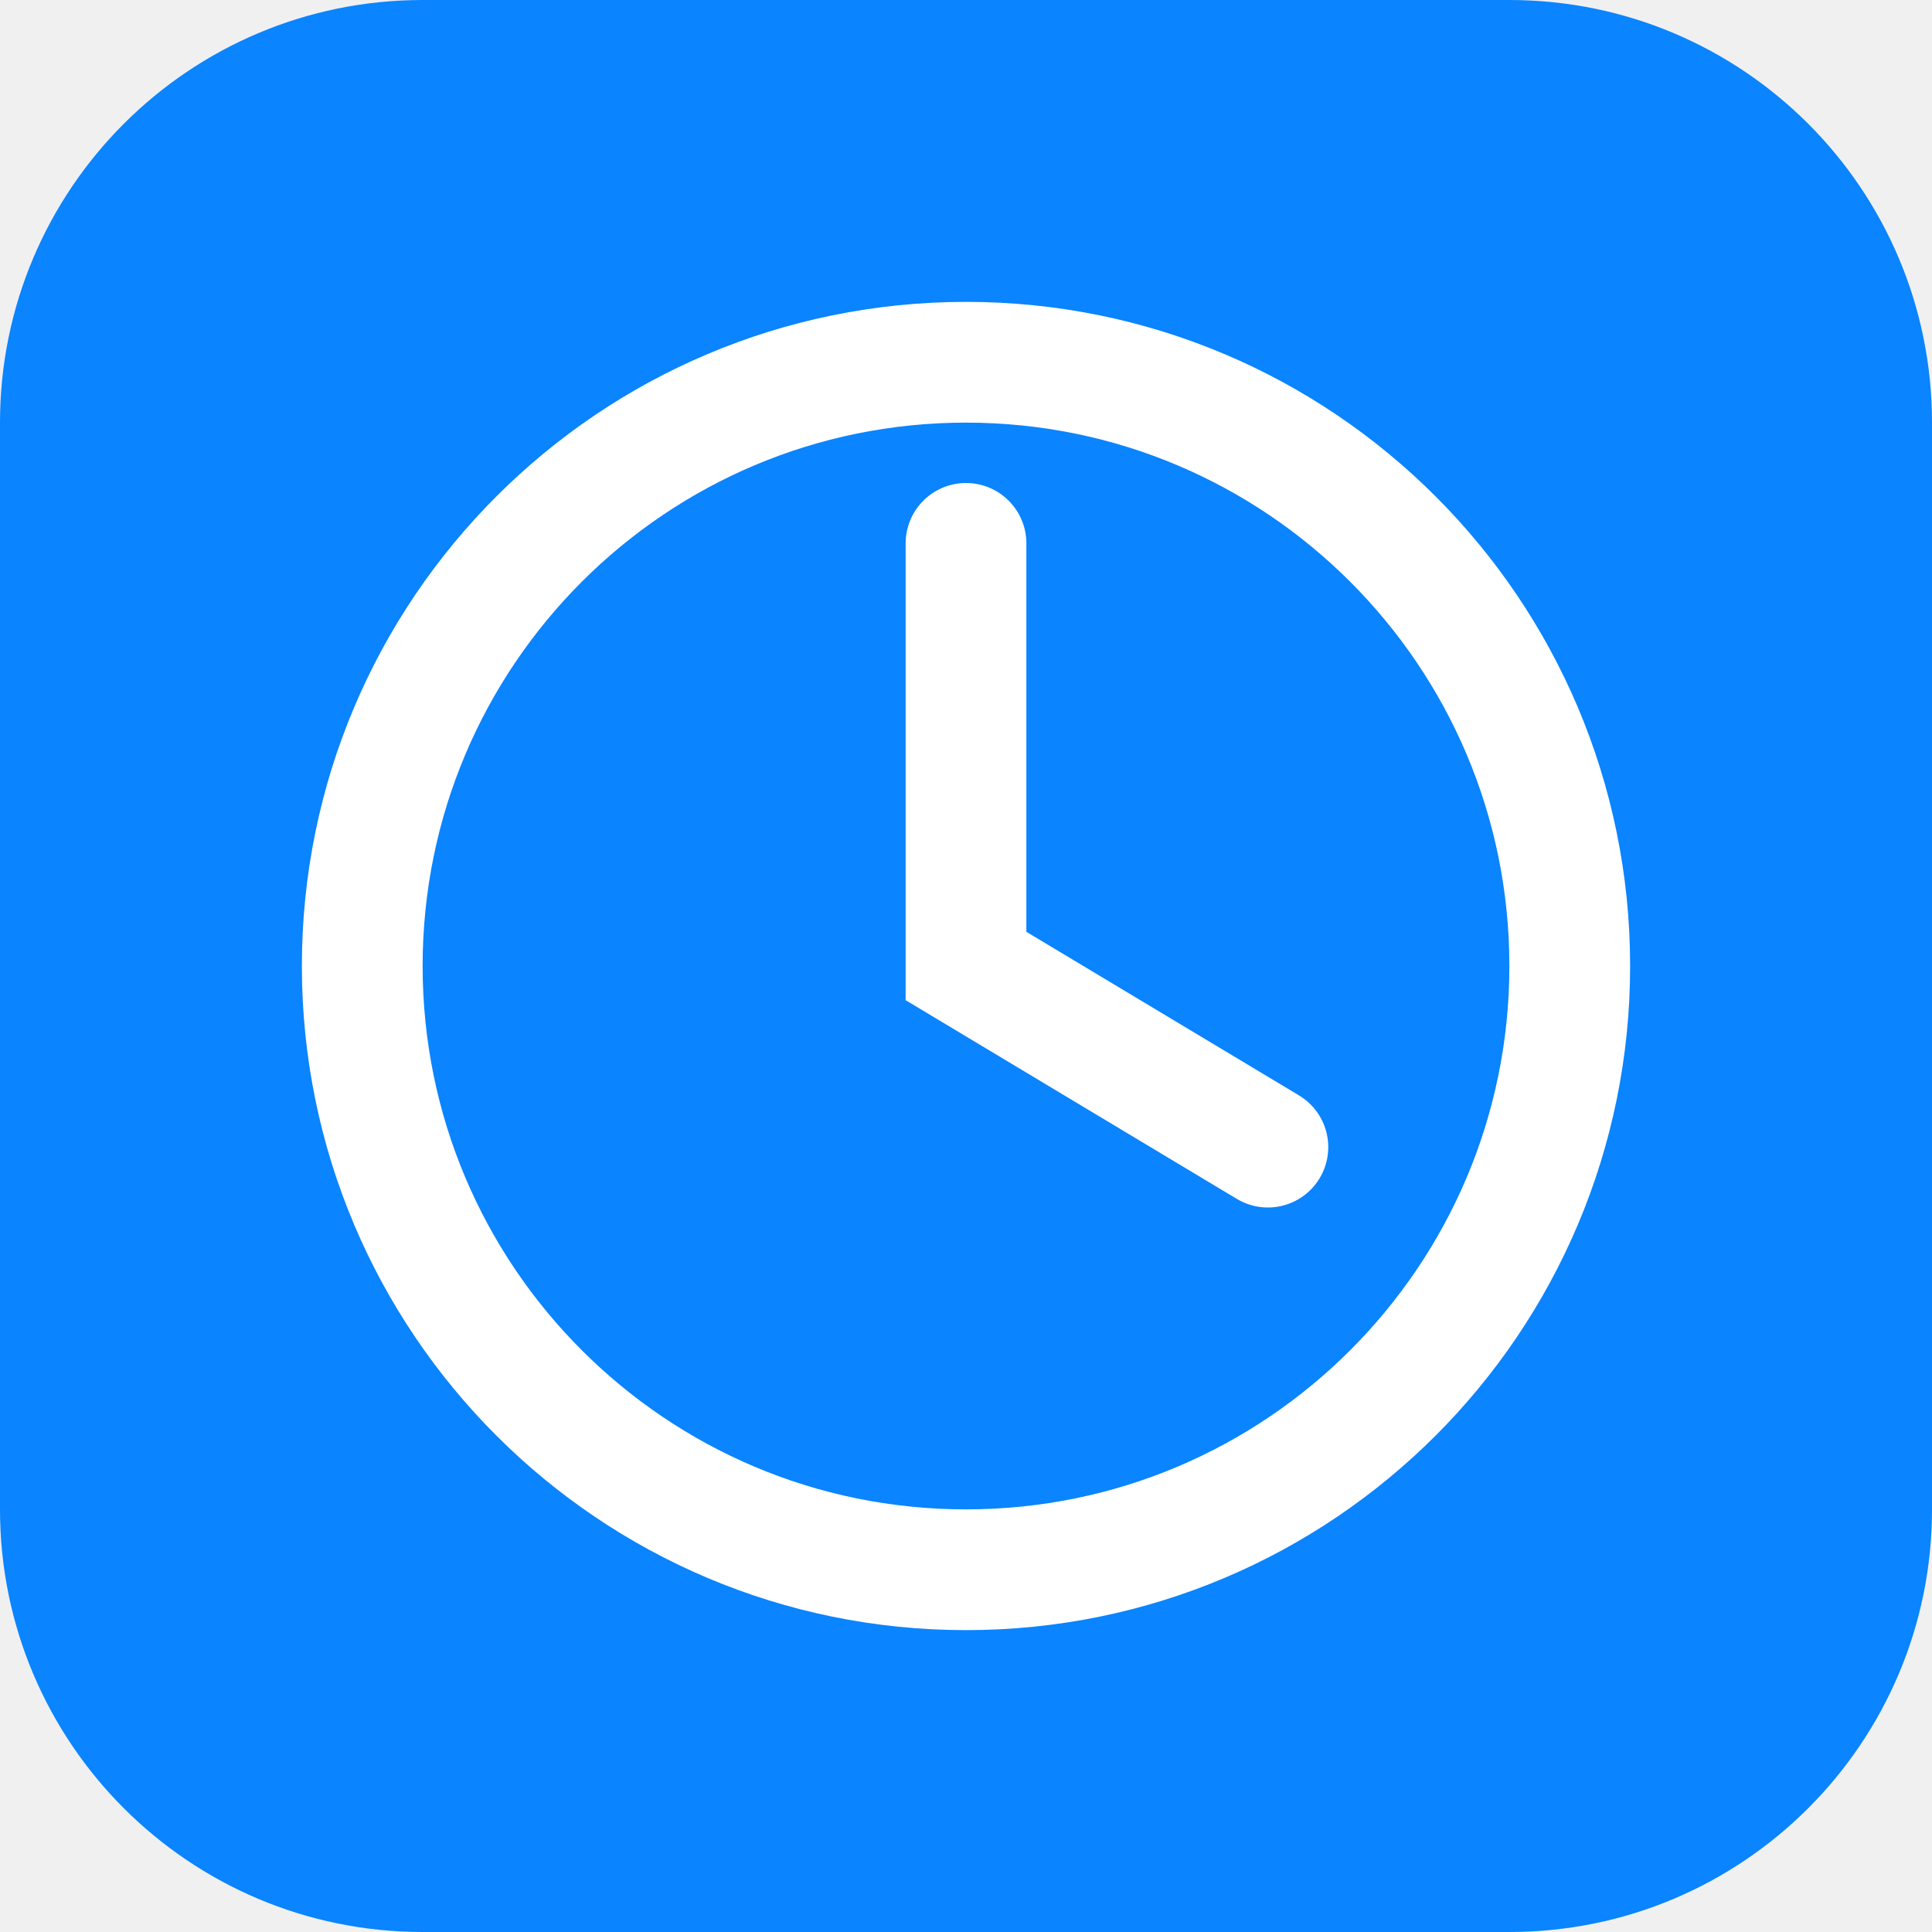
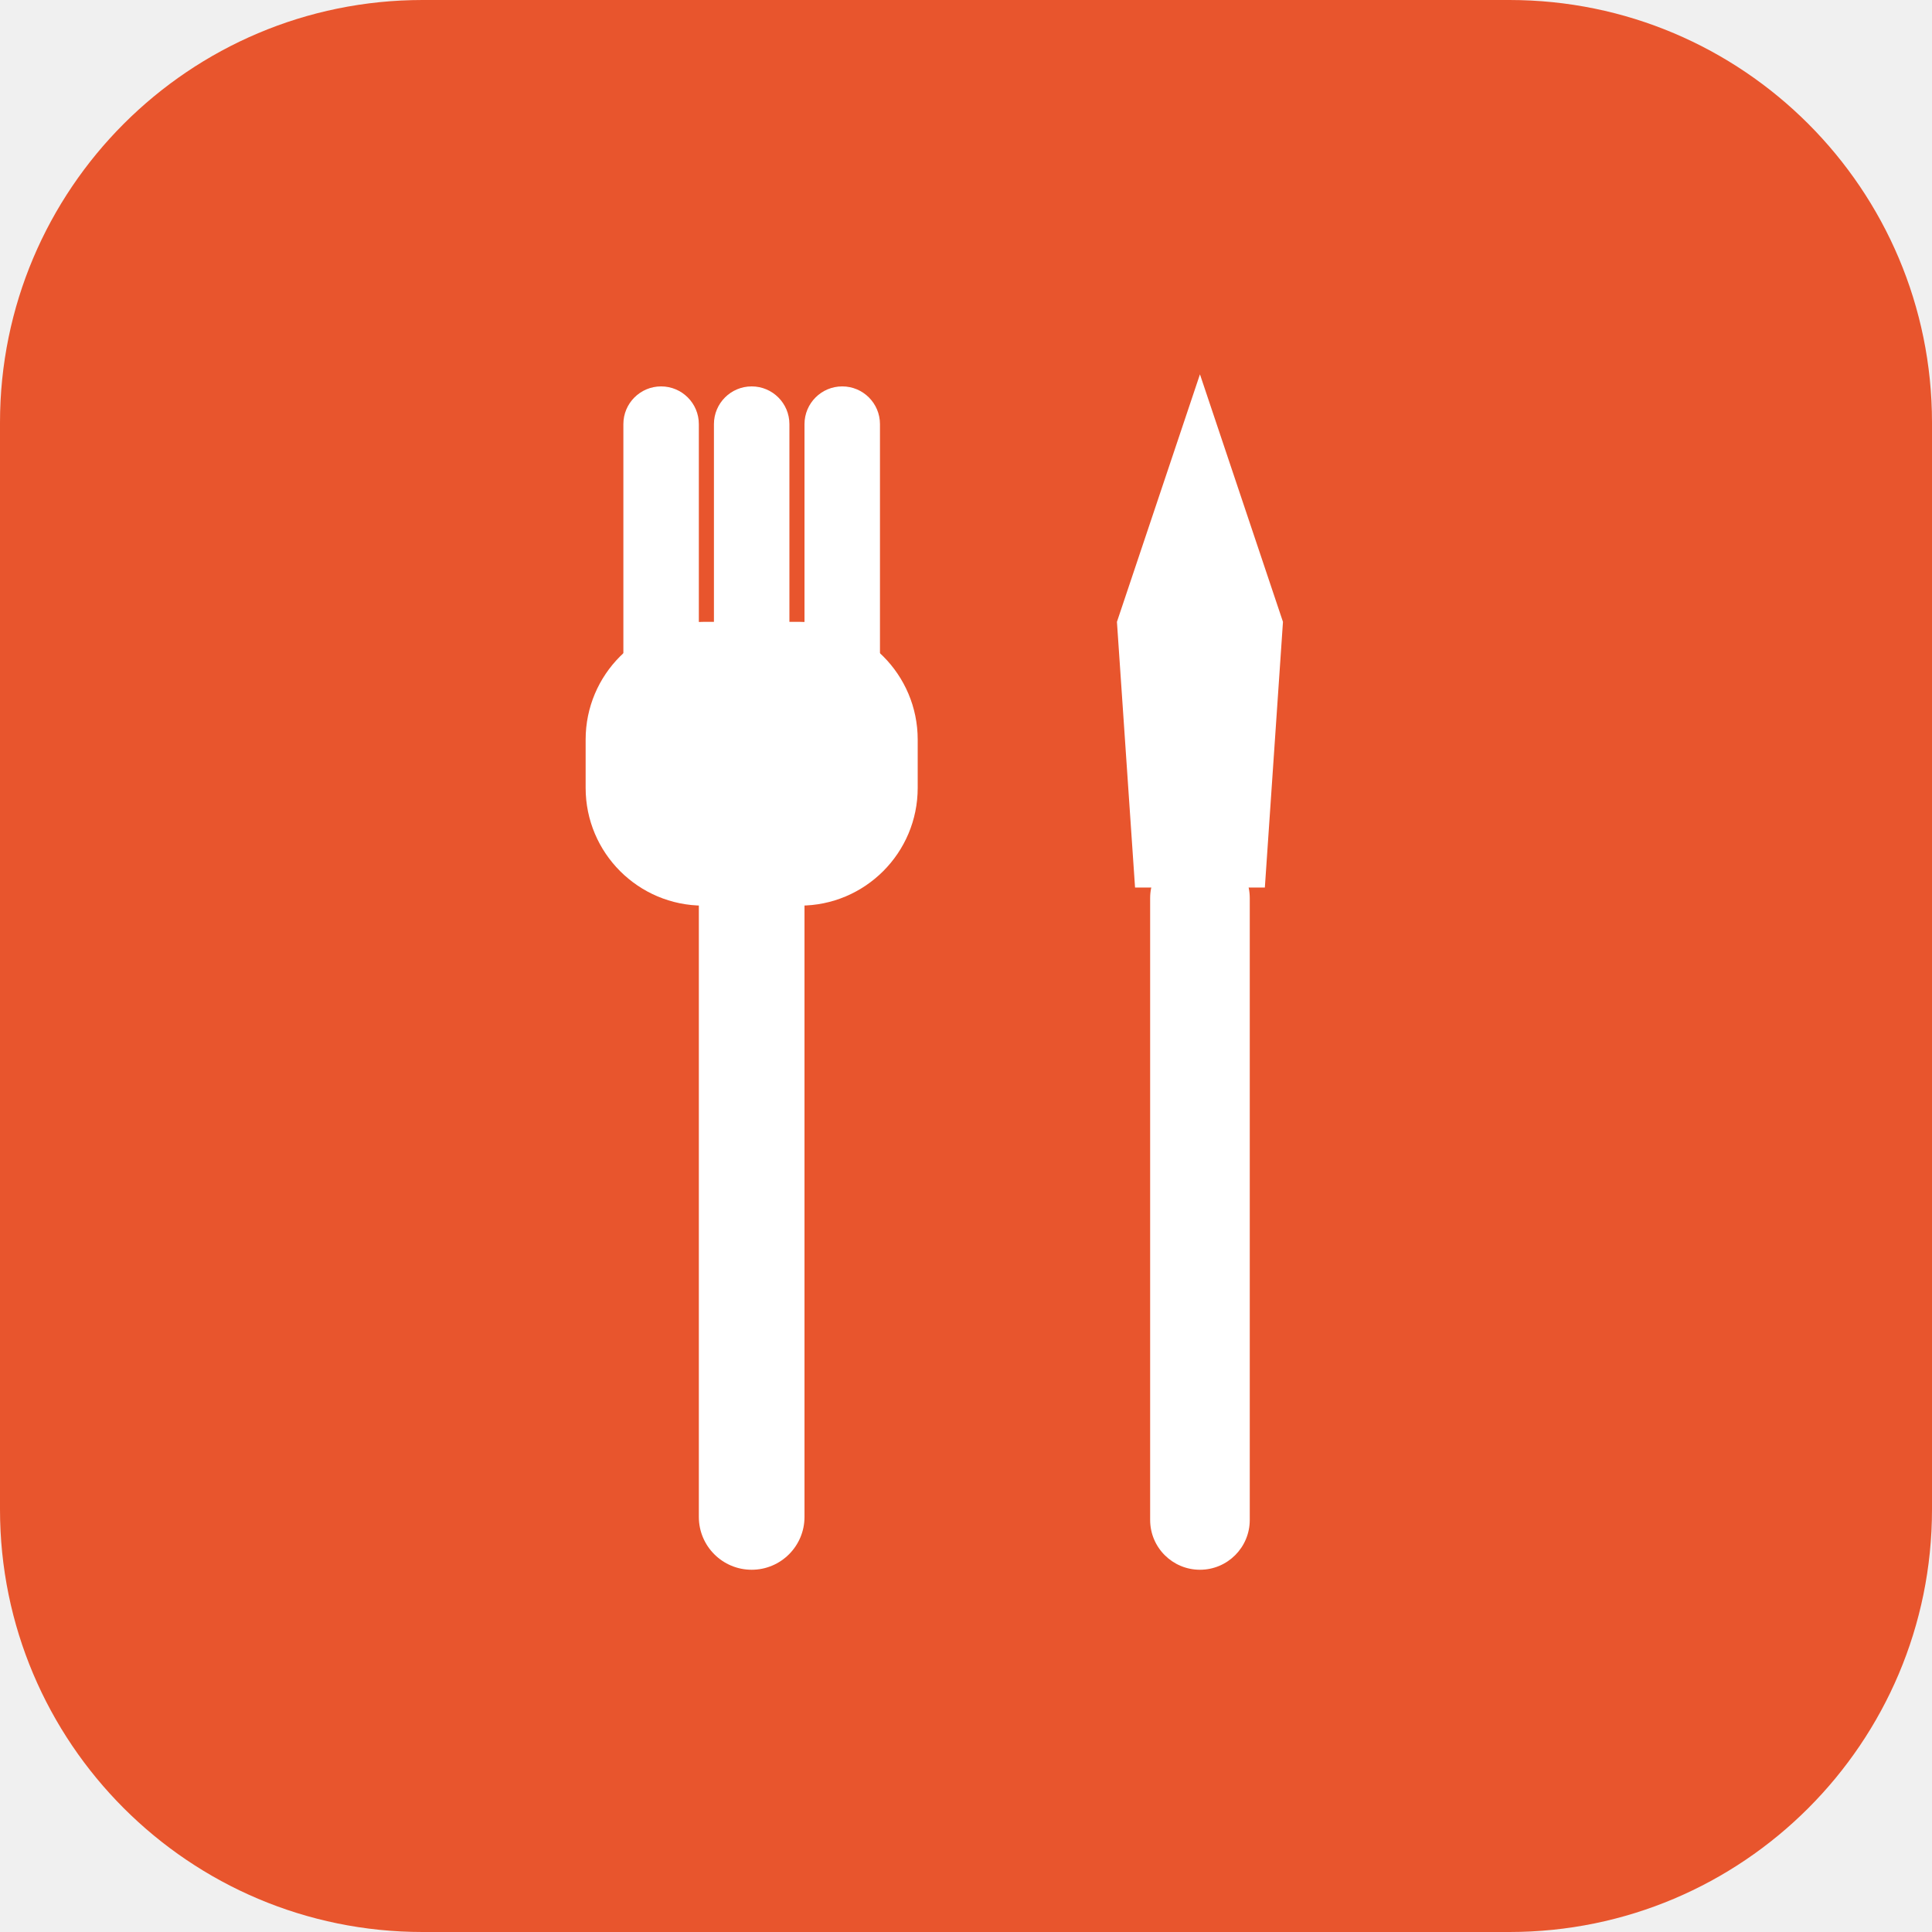
<svg xmlns="http://www.w3.org/2000/svg" viewBox="0 0 64 64">
-   <rect width="64" height="64" rx="14" fill="#0a84ff" />
-   <circle cx="32" cy="32" r="20" fill="none" stroke="#fff" stroke-width="4" />
-   <path d="M32 18 V32 L42 38" fill="none" stroke="#fff" stroke-width="4" stroke-linecap="round" />
+   <rect width="64" height="64" rx="14" fill="#e8552d" />
+   <g fill="#fff">
+     <rect x="20.65" y="12.8" width="2.5" height="12" rx="1.25" />
+     <rect x="23.65" y="12.8" width="2.5" height="12" rx="1.25" />
+     <rect x="26.65" y="12.8" width="2.5" height="12" rx="1.25" />
+     <rect x="19.4" y="20.6" width="11" height="9.4" rx="3.9" />
+     <rect x="23.15" y="28.1" width="3.5" height="23.9" rx="1.75" />
+     <polygon points="39.75,12.4 42.5,20.6 41.9,29.4 37.6,29.4 37,20.6" />
+     <rect x="38.1" y="28.1" width="3.3" height="23.9" rx="1.65" />
+   </g>
</svg>
